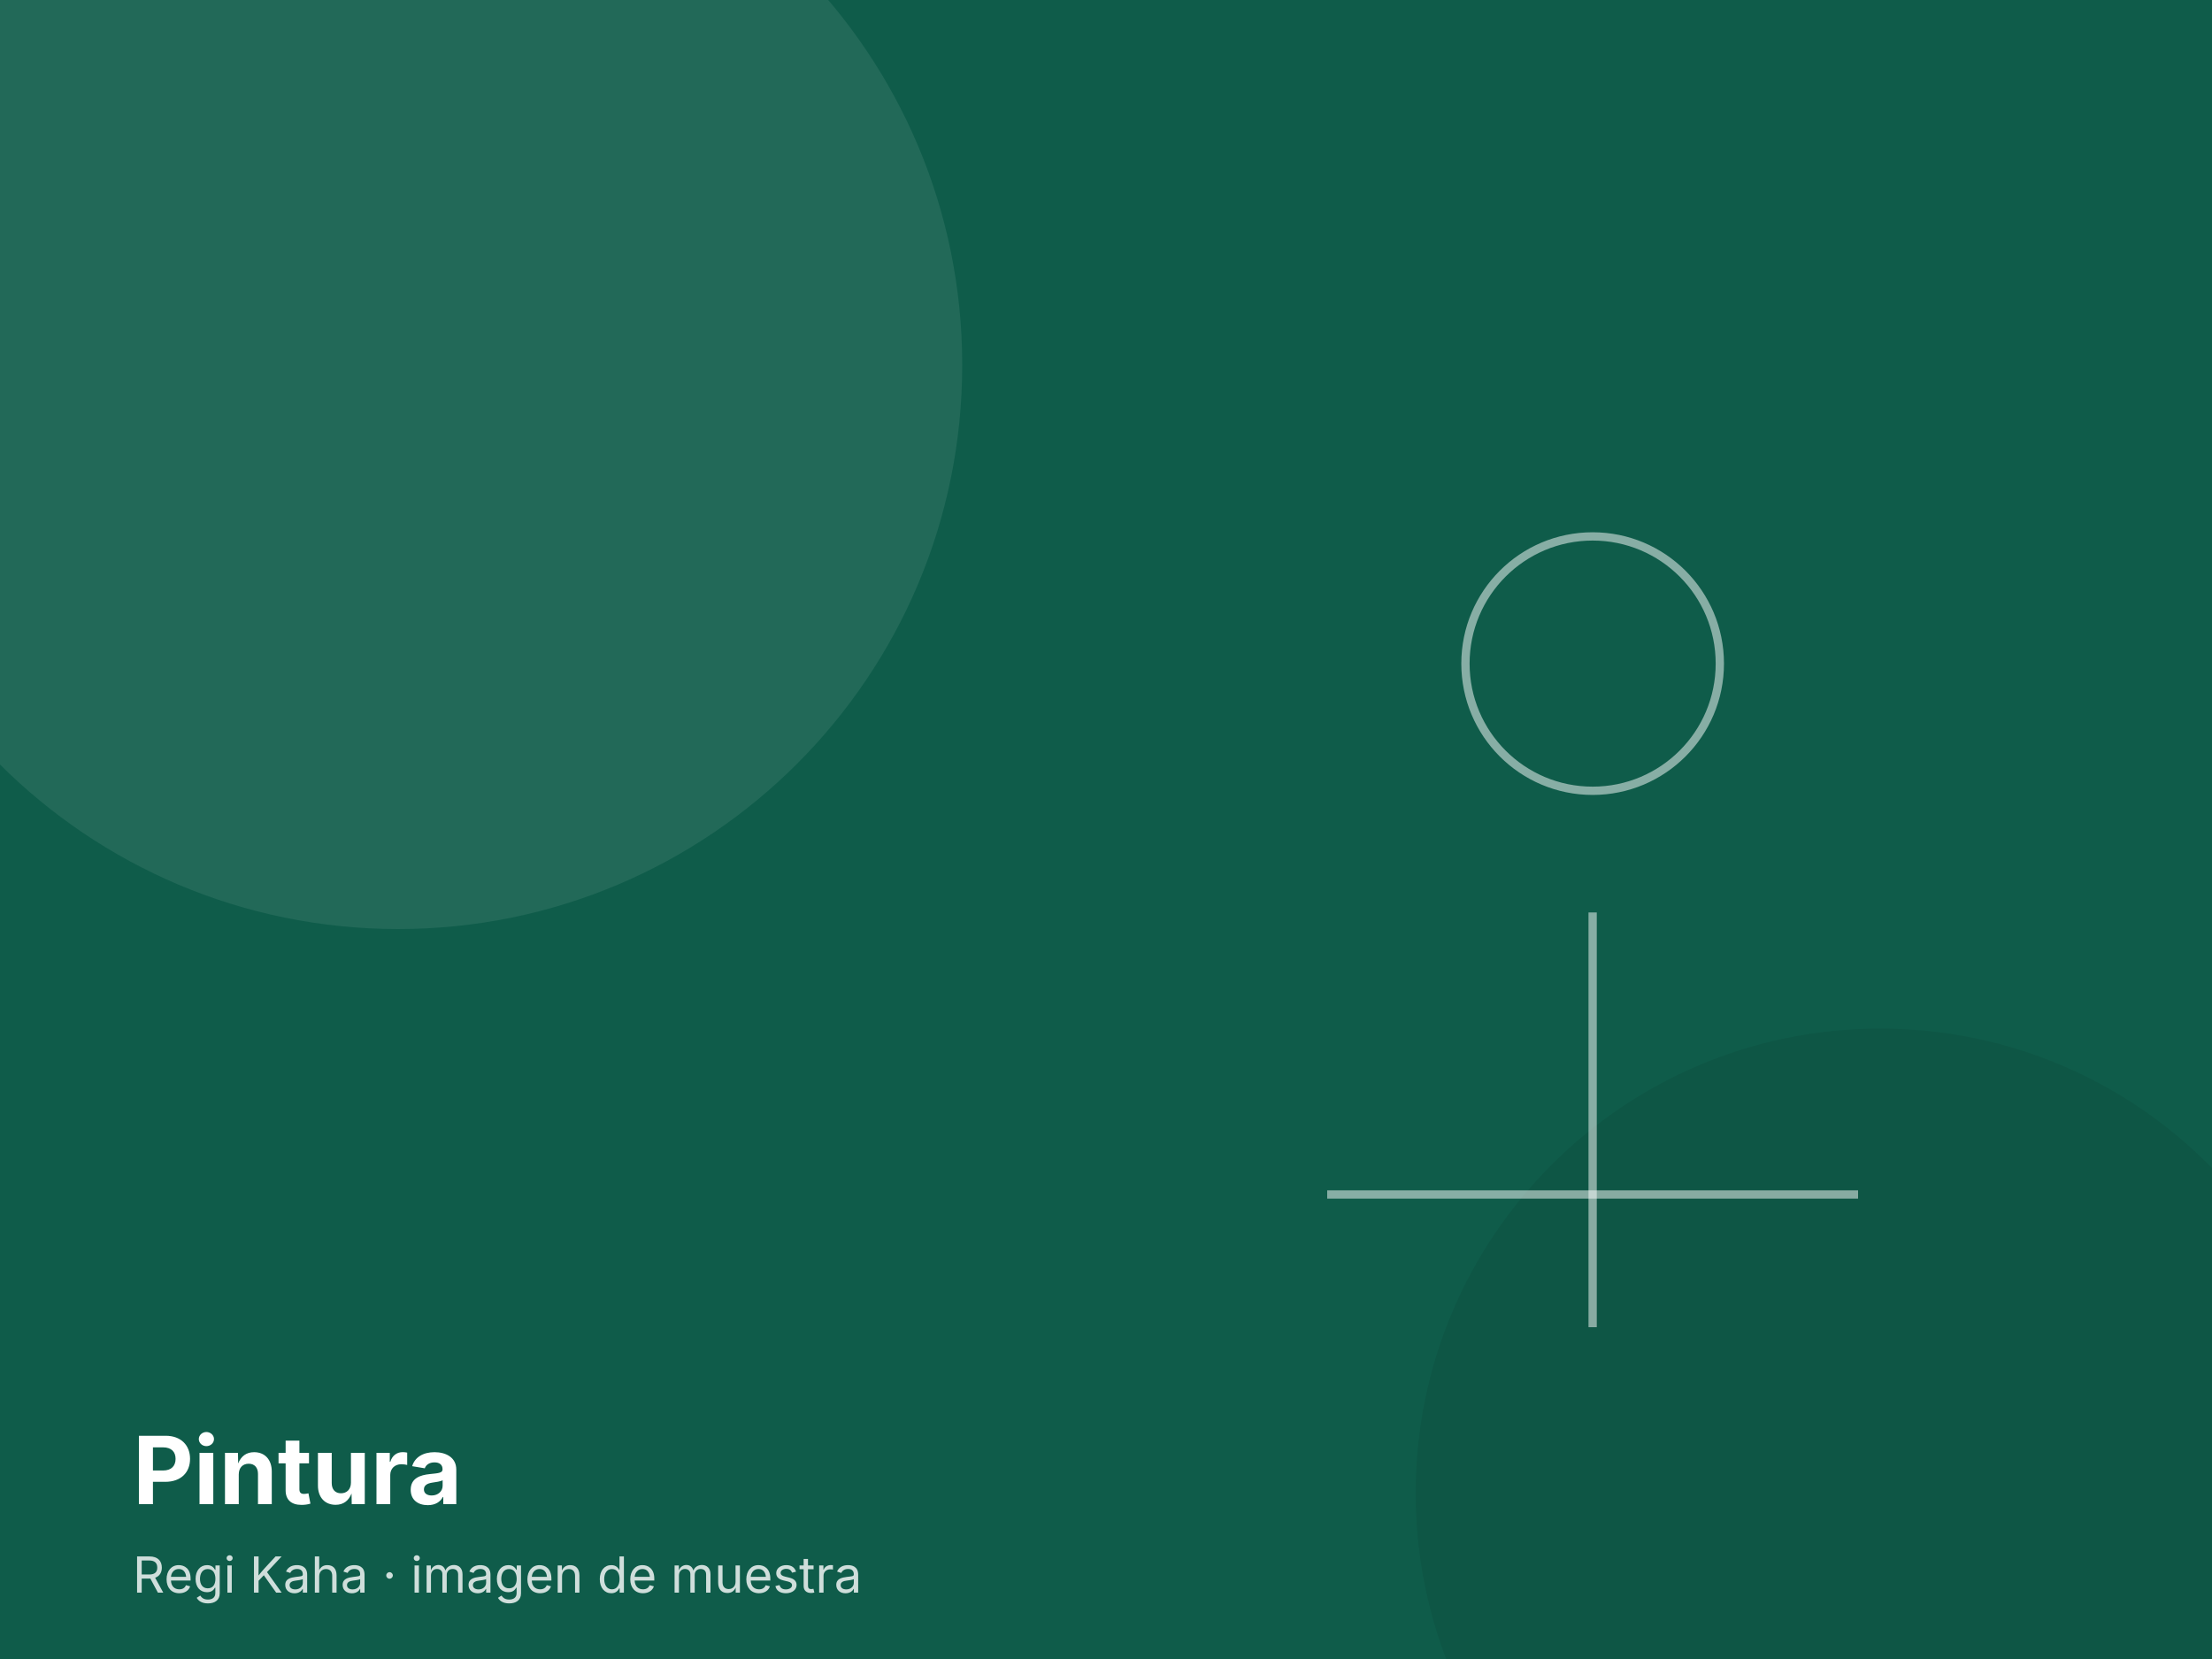
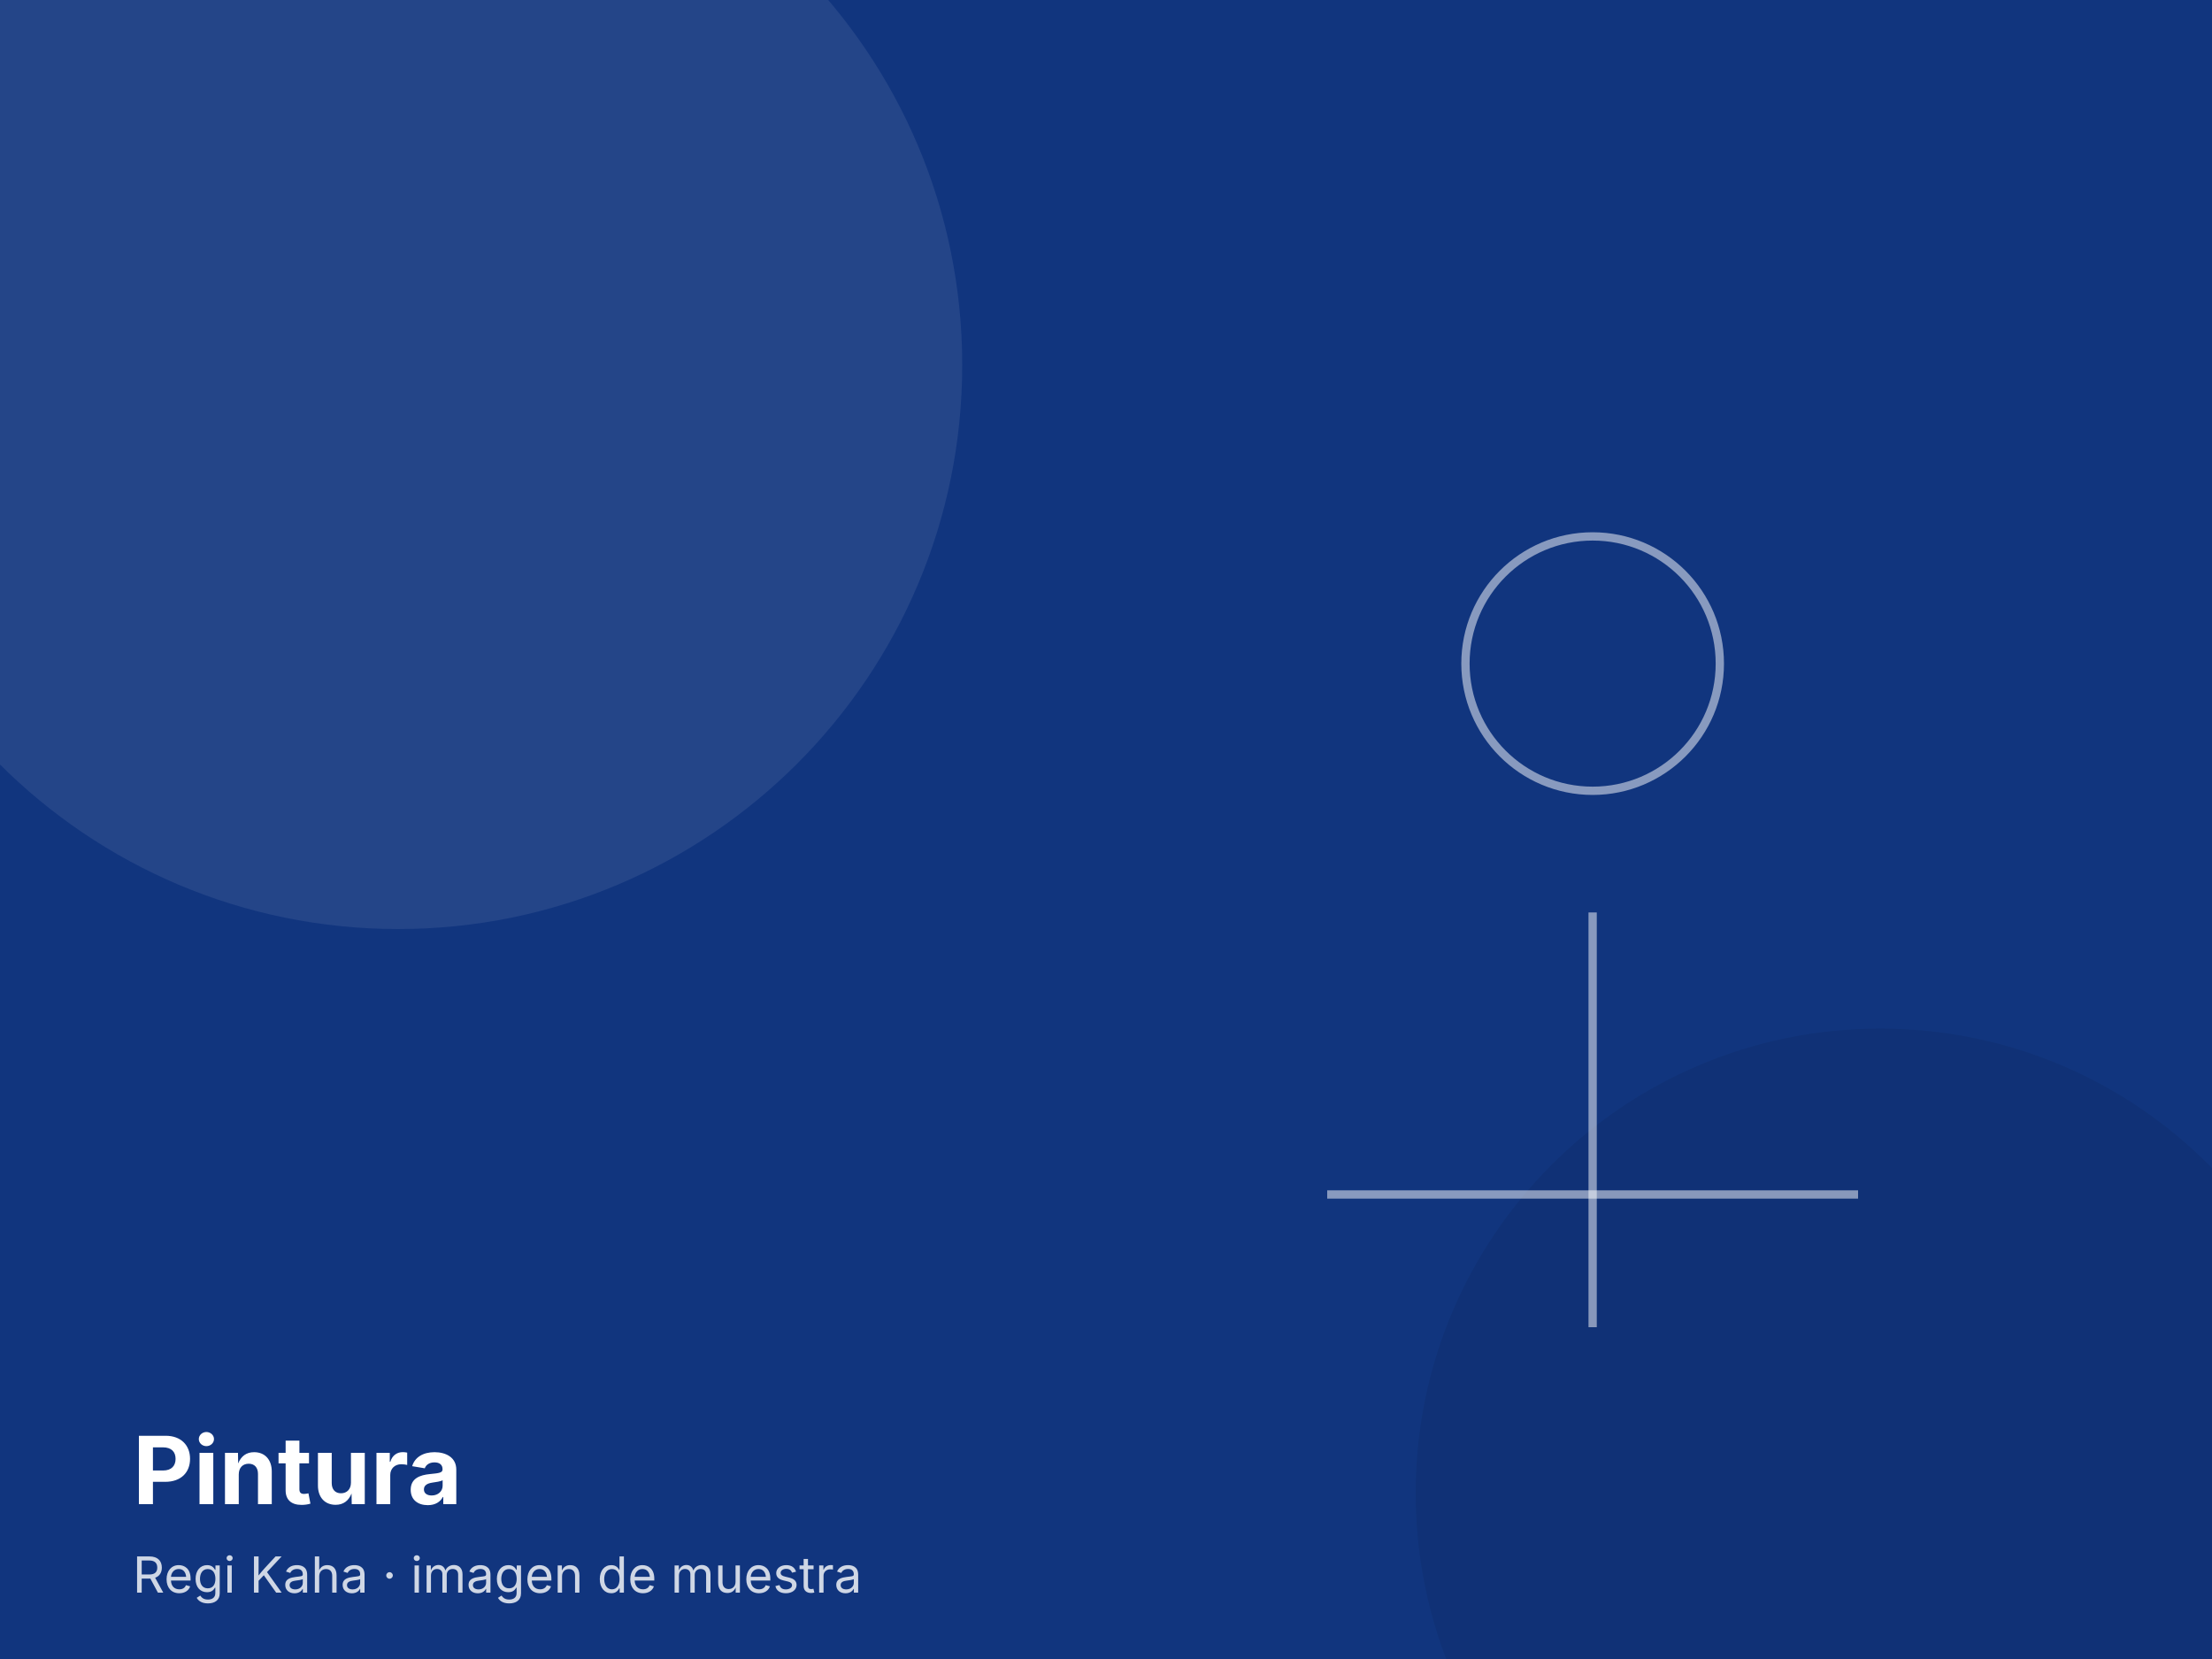
<svg xmlns="http://www.w3.org/2000/svg" width="800" height="600" viewBox="0 0 800 600">
  <defs>
    <linearGradient id="cg" gradientTransform="rotate(183)">
-       <stop offset="0" stop-color="#0F5C4A" />
-       <stop offset="0.55" stop-color="#198C68" />
-       <stop offset="1" stop-color="#2AB673" />
+       <stop offset="0" stop-color="#11357E" />
+       <stop offset="0.55" stop-color="#1F6FE0" />
+       <stop offset="1" stop-color="#3FB0F5" />
    </linearGradient>
  </defs>
  <rect width="800" height="600" fill="url(#cg)" />
  <circle cx="144" cy="132" r="204" fill="rgba(255,255,255,0.08)" />
  <circle cx="680" cy="540" r="168" fill="rgba(0,0,0,0.07)" />
  <g stroke="rgba(255,255,255,0.5)" stroke-width="3" fill="none">
    <circle cx="576" cy="240" r="46" />
    <path d="M576 330 V480" />
    <path d="M480 432 H672" />
  </g>
  <text x="48" y="544" font-family="Inter, sans-serif" font-size="34" font-weight="700" fill="#fff">Pintura</text>
  <text x="48" y="576" font-family="Inter, sans-serif" font-size="18" fill="rgba(255,255,255,0.8)">Regi Kaha · imagen de muestra</text>
</svg>
